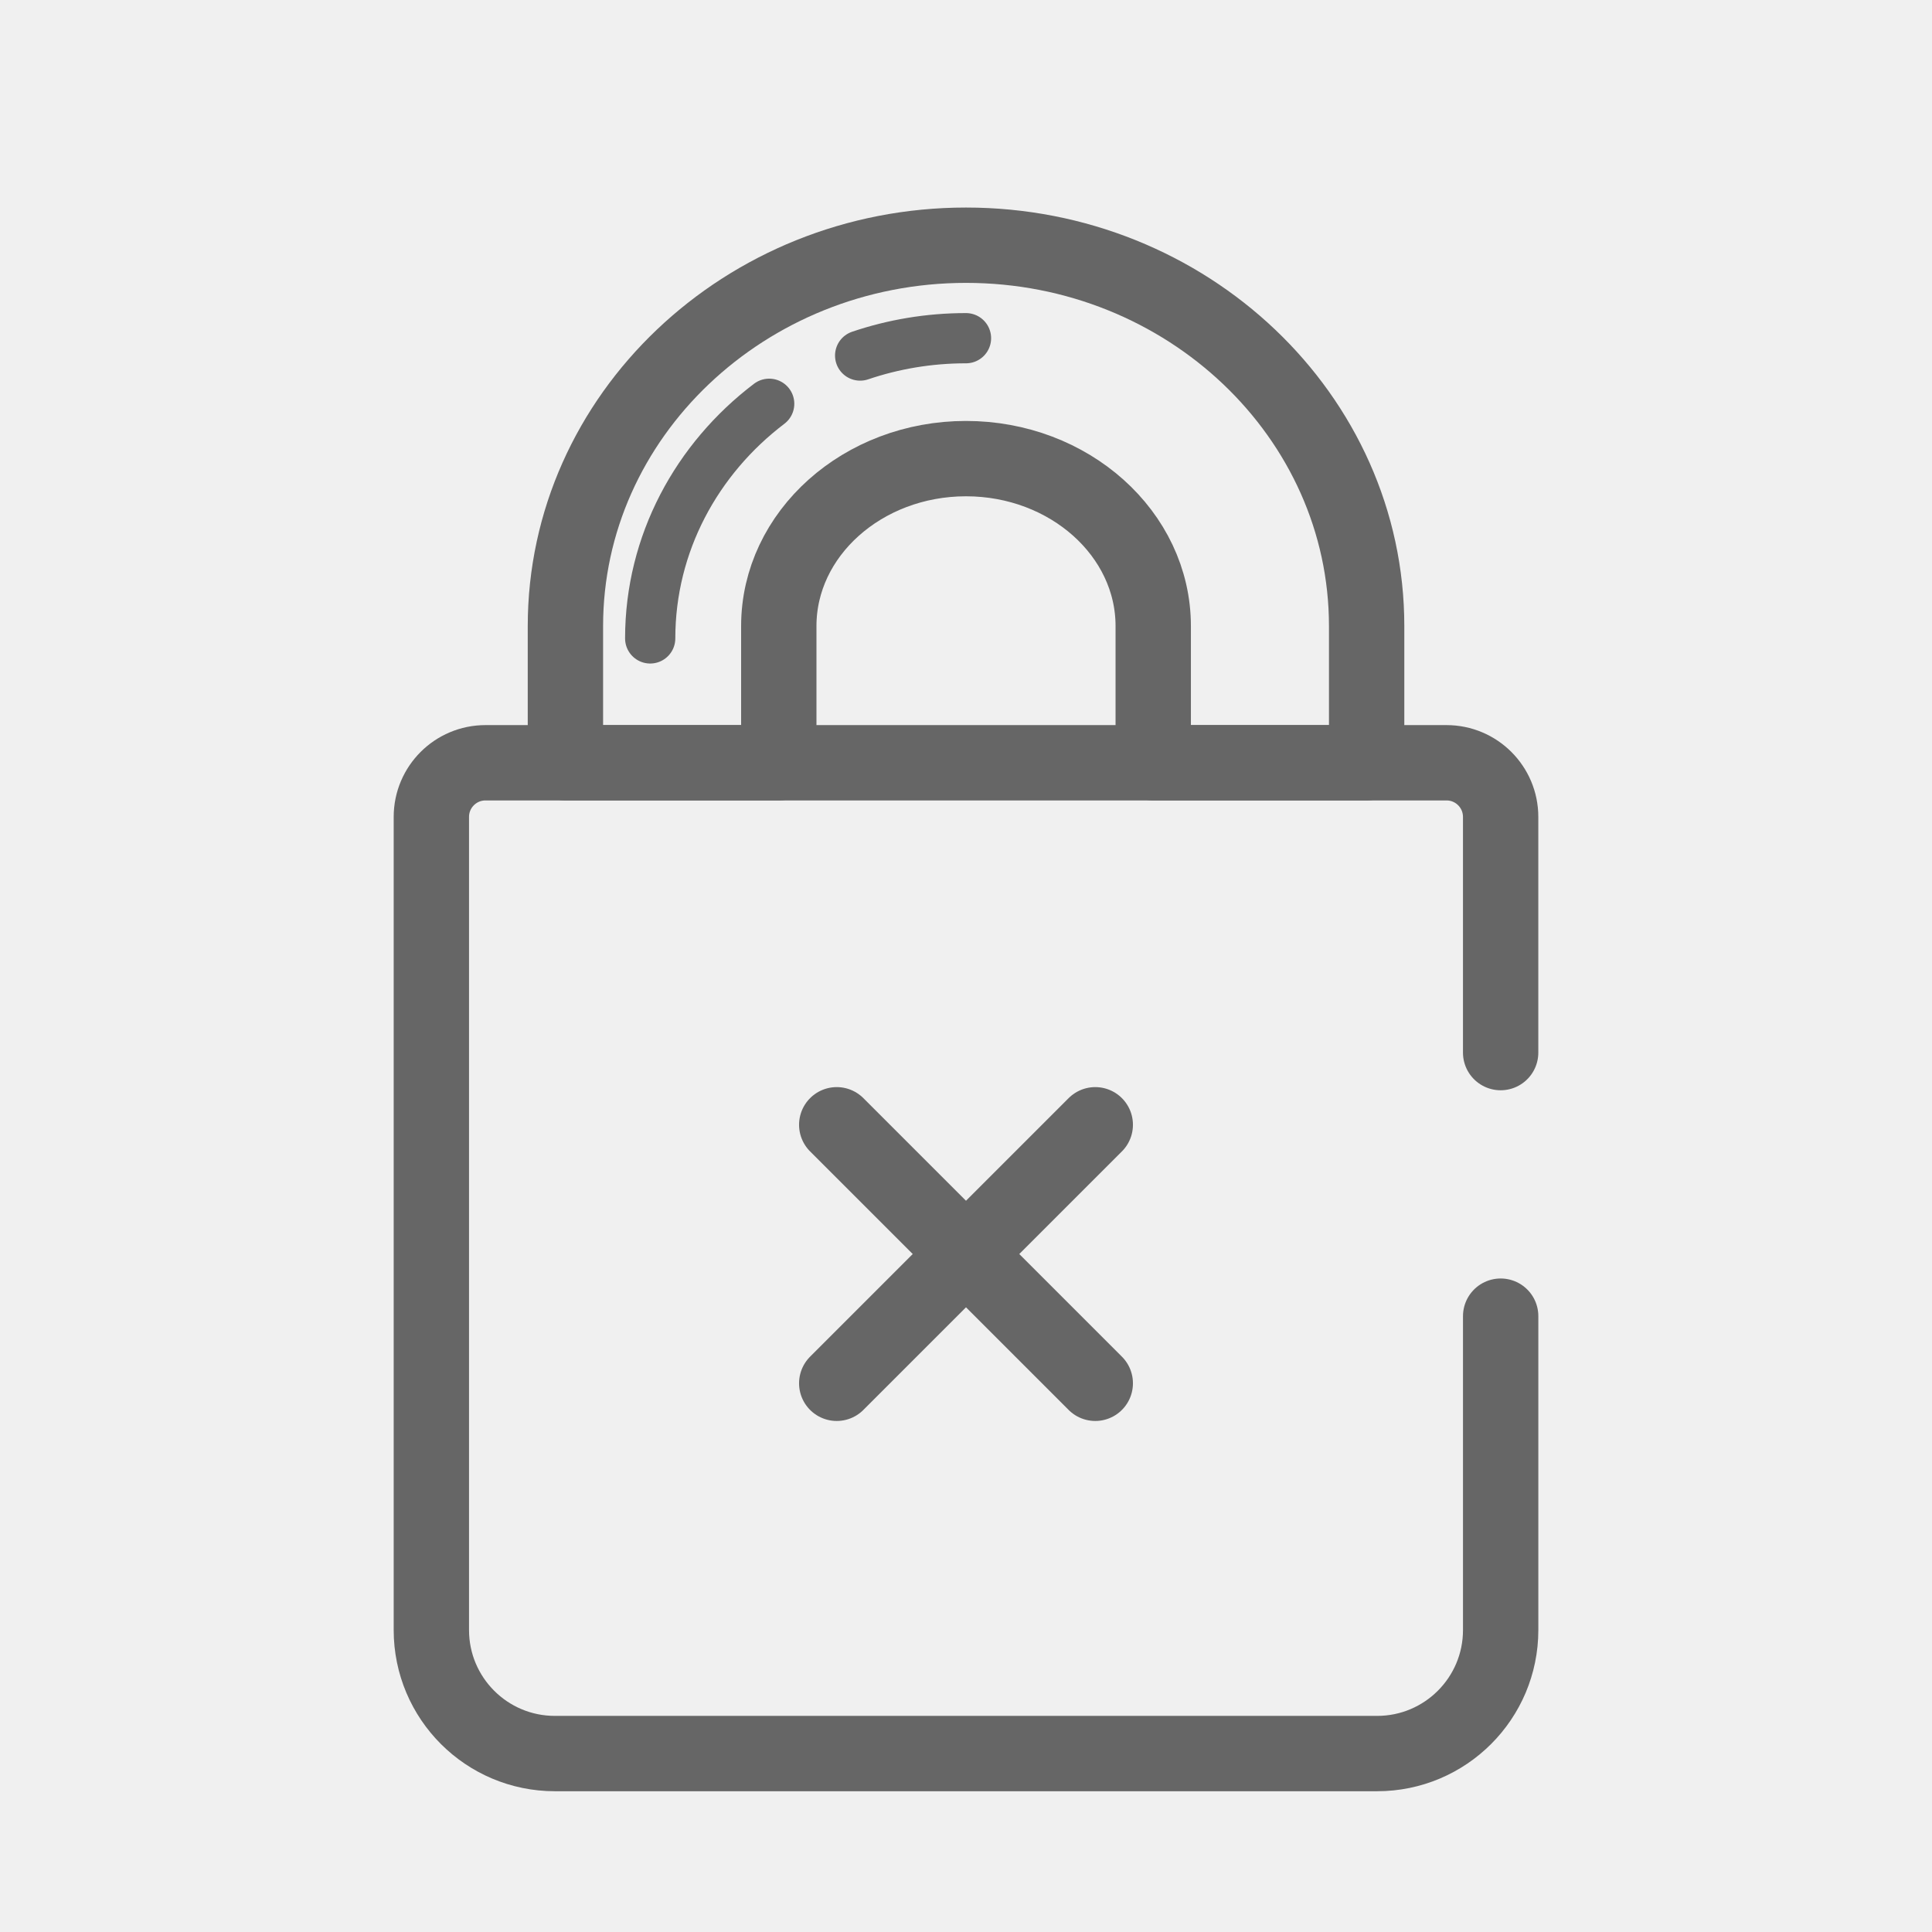
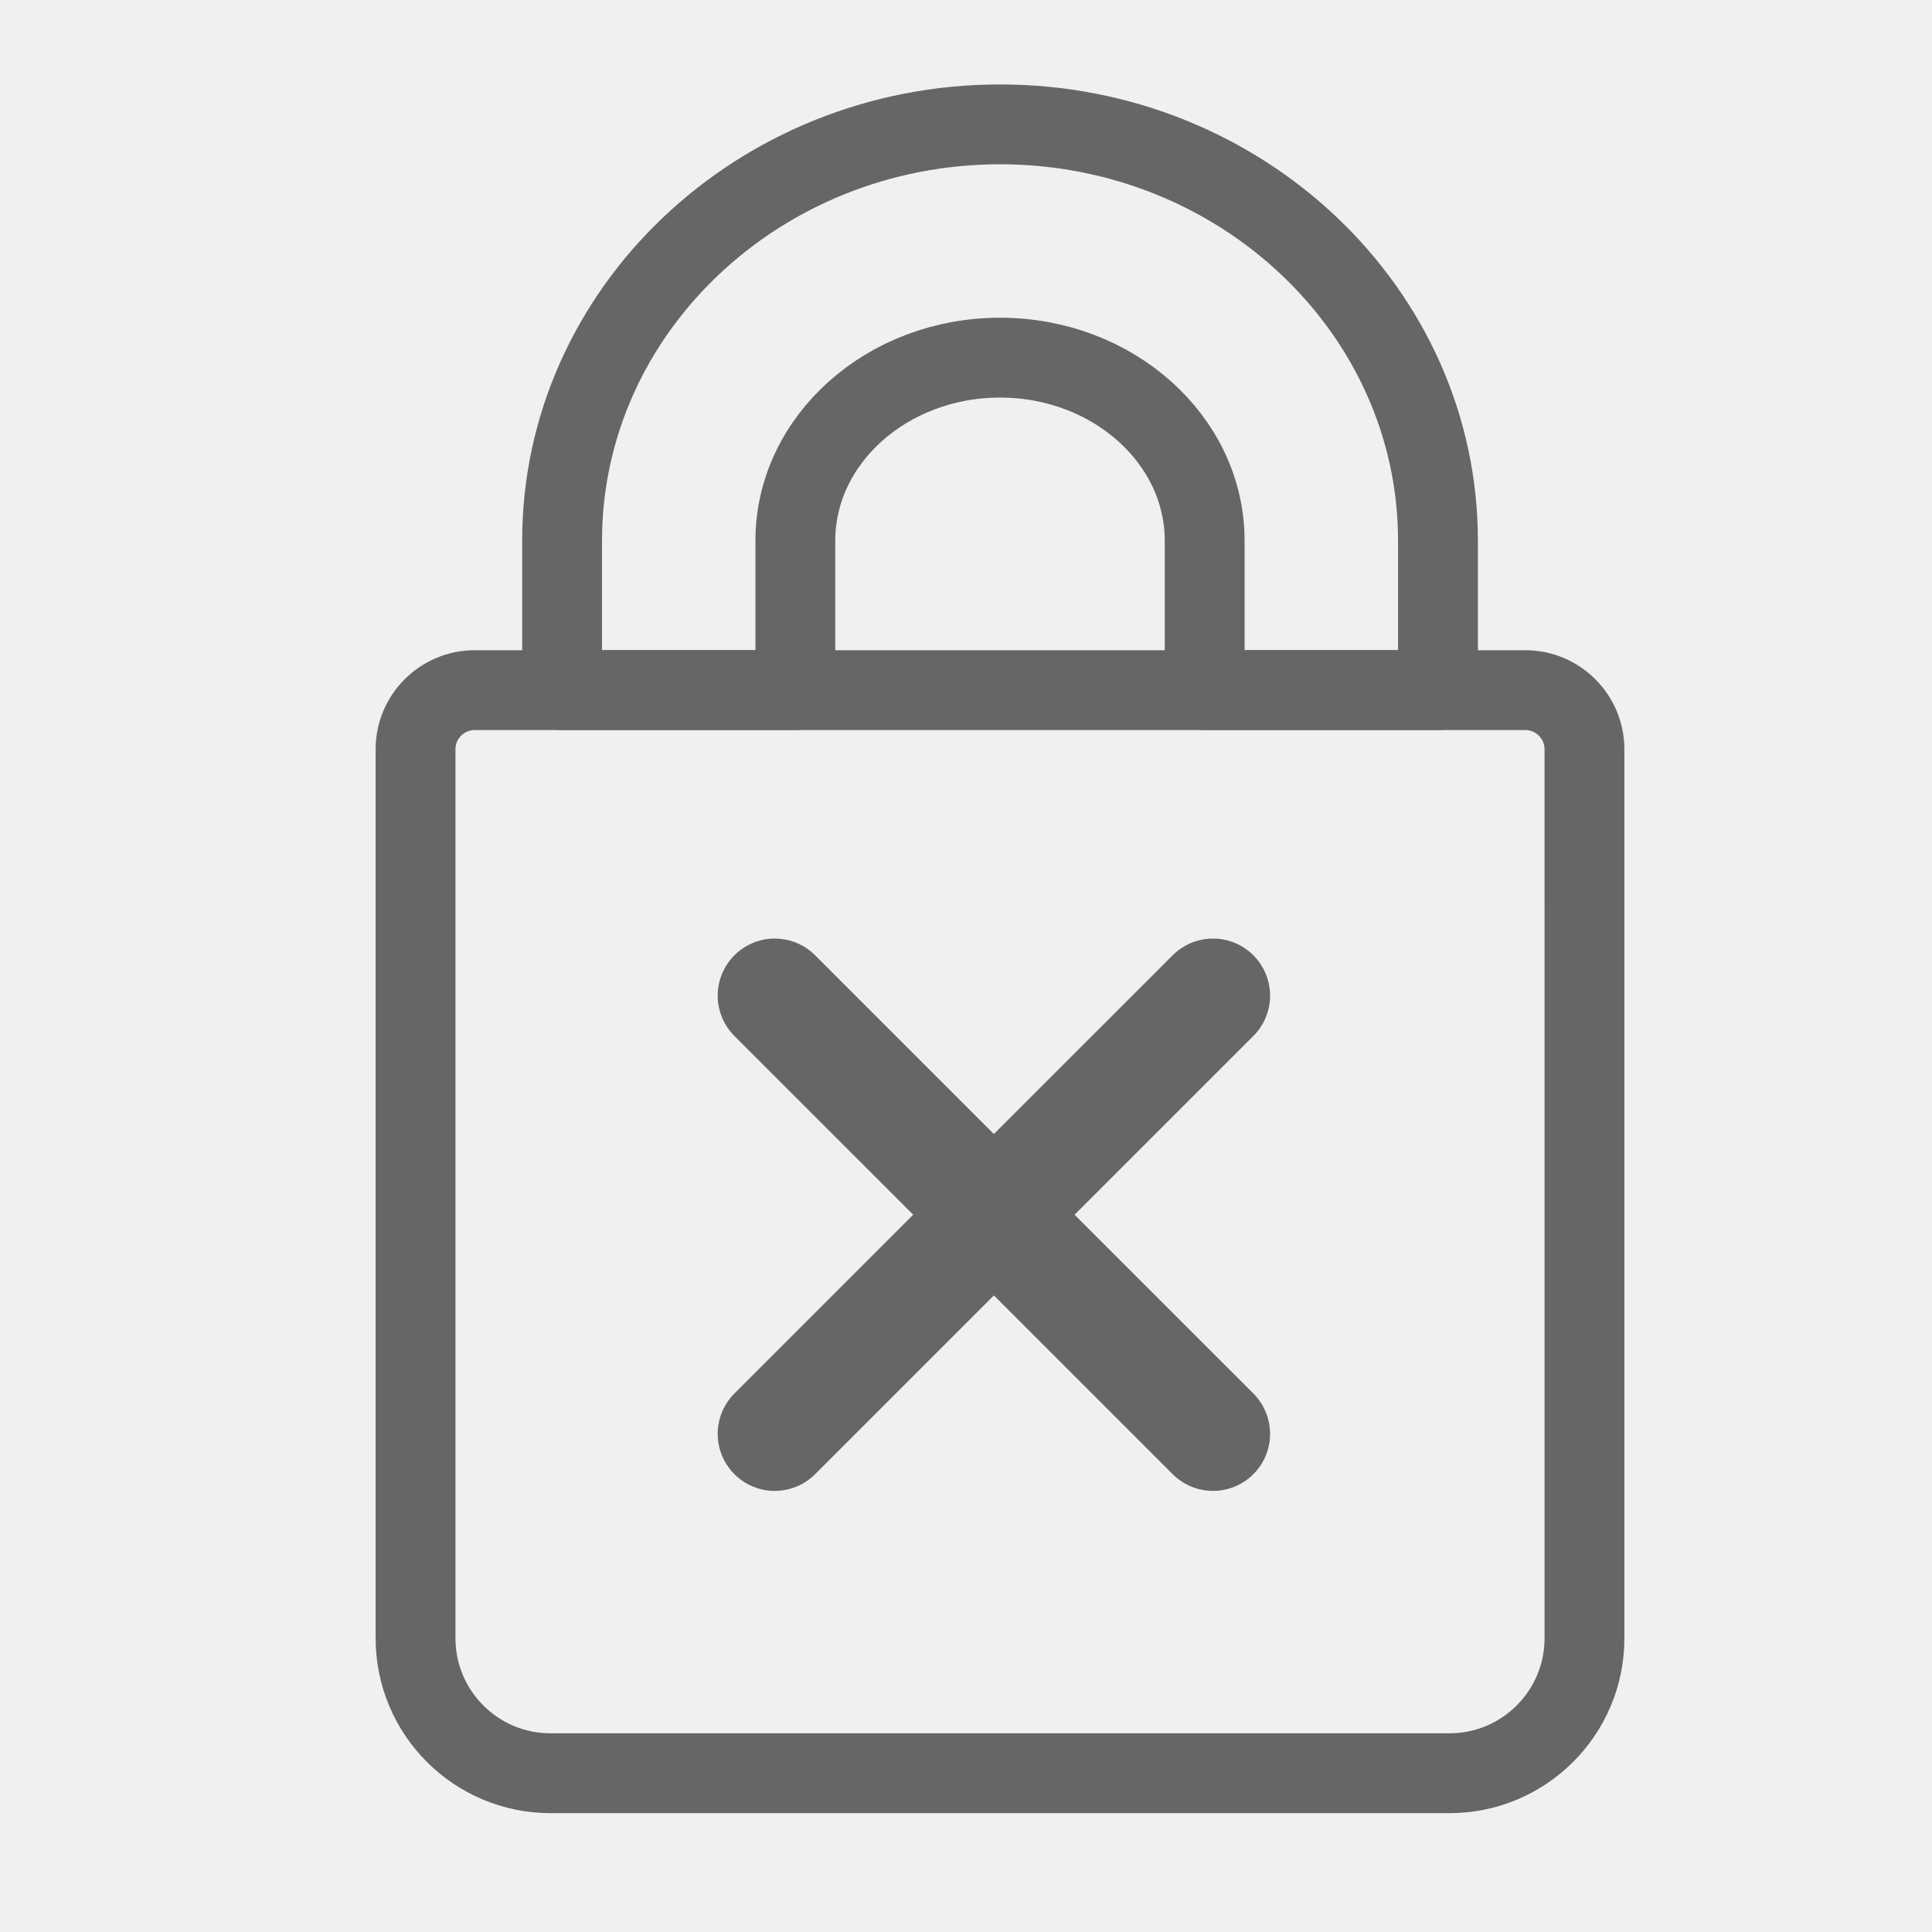
<svg xmlns="http://www.w3.org/2000/svg" version="1.1" id="Ebene_1" x="0px" y="0px" width="1000px" height="1000px" viewBox="0 0 1000 1000" style="enable-background:new 0 0 1000 1000;" xml:space="preserve">
  <style type="text/css">
	.st0{fill:#F2F2F2;stroke:#666666;stroke-width:40;stroke-linecap:round;stroke-linejoin:round;stroke-miterlimit:10;}
	.st1{fill:#F2F2F2;stroke:#666666;stroke-width:39.804;stroke-linecap:round;stroke-linejoin:round;stroke-miterlimit:10;}
	.st2{fill:none;stroke:#666666;stroke-width:39.804;stroke-linecap:round;stroke-linejoin:round;stroke-miterlimit:10;}
	.st3{fill:none;stroke:#666666;stroke-width:68.037;stroke-linecap:round;stroke-linejoin:round;stroke-miterlimit:10;}
	.st4{fill:#666666;}
	.st5{fill:none;stroke:#666666;stroke-width:40;stroke-linecap:round;stroke-linejoin:round;stroke-miterlimit:10;}
	.st6{fill:#F2F2F2;}
	.st7{fill:none;stroke:#666666;stroke-width:98.74;stroke-linecap:round;stroke-linejoin:round;stroke-miterlimit:10;}
	.st8{fill:none;stroke:#666666;stroke-width:90;stroke-linecap:round;stroke-linejoin:round;stroke-miterlimit:10;}
	.st9{fill:#F2F2F2;stroke:#666666;stroke-width:28;stroke-linecap:round;stroke-linejoin:round;stroke-miterlimit:10;}
	.st10{fill:#FFFFFF;}
	.st11{fill:#FFFFFF;stroke:#2F2D7E;stroke-width:40;stroke-linecap:round;stroke-linejoin:round;stroke-miterlimit:10;}
	.st12{fill:none;stroke:#2F2D7E;stroke-width:40;stroke-linecap:round;stroke-linejoin:round;stroke-miterlimit:10;}
	.st13{fill:#FFFFFF;stroke:#2F2D7E;stroke-width:30;stroke-linecap:round;stroke-linejoin:round;stroke-miterlimit:10;}
	.st14{fill:none;stroke:#808080;stroke-width:40;stroke-linecap:round;stroke-linejoin:round;stroke-miterlimit:10;}
	.st15{fill:none;stroke:#808080;stroke-width:110;stroke-linecap:round;stroke-linejoin:round;stroke-miterlimit:10;}
	.st16{clip-path:url(#SVGID_00000021822161524143325150000011628289978905587120_);}
	.st17{fill:#EAA58D;}
	.st18{fill:none;stroke:#808080;stroke-width:70;stroke-linecap:round;stroke-linejoin:round;stroke-miterlimit:10;}
	.st19{fill:none;stroke:#CCCCCC;stroke-width:119.944;stroke-linecap:round;stroke-linejoin:round;stroke-miterlimit:10;}
	.st20{fill:none;stroke:#666666;stroke-width:59.966;stroke-linecap:round;stroke-miterlimit:10;}
	.st21{fill:none;stroke:#666666;stroke-width:58.142;stroke-linecap:round;stroke-miterlimit:10;}
	.st22{fill:none;stroke:#666666;stroke-width:56.47;stroke-miterlimit:10;}
	.st23{fill:none;stroke:#666666;stroke-width:56.47;stroke-linecap:round;stroke-miterlimit:10;}
	.st24{fill:none;stroke:#666666;stroke-width:59.341;stroke-linecap:round;stroke-miterlimit:10;}
	.st25{fill:none;stroke:#666666;stroke-width:98.099;stroke-linecap:round;stroke-miterlimit:10;}
	.st26{fill:none;stroke:#666666;stroke-width:61.312;stroke-linecap:round;stroke-miterlimit:10;}
	.st27{fill:none;stroke:#666666;stroke-width:61.312;stroke-linejoin:bevel;stroke-miterlimit:10;}
	.st28{fill:none;stroke:#666666;stroke-width:50;stroke-linecap:round;stroke-miterlimit:10;}
	.st29{fill:none;stroke:#666666;stroke-width:50;stroke-linejoin:bevel;stroke-miterlimit:10;}
	.st30{fill:none;stroke:#666666;stroke-width:40.52;stroke-linecap:round;stroke-miterlimit:10;}
	.st31{fill:none;stroke:#666666;stroke-width:26.428;stroke-linecap:round;stroke-miterlimit:10;}
	.st32{fill:none;stroke:#666666;stroke-width:41.603;stroke-linecap:round;stroke-miterlimit:10;}
	.st33{fill:none;stroke:#666666;stroke-width:125.348;stroke-linecap:square;stroke-linejoin:round;stroke-miterlimit:10;}
	.st34{fill:none;stroke:#666666;stroke-width:40.477;stroke-linecap:round;stroke-miterlimit:10;}
	.st35{fill:none;stroke:#666666;stroke-width:47.539;stroke-linecap:round;stroke-miterlimit:10;}
	.st36{fill:none;stroke:#666666;stroke-width:81.199;stroke-linecap:round;stroke-miterlimit:10;}
	.st37{fill:#FFFFFF;stroke:#666666;stroke-width:47.539;stroke-linecap:round;stroke-miterlimit:10;}
	.st38{fill:none;stroke:#666666;stroke-width:38.998;stroke-linecap:round;stroke-linejoin:round;stroke-miterlimit:10;}
	.st39{fill:none;stroke:#666666;stroke-width:25.999;stroke-linecap:round;stroke-linejoin:round;stroke-miterlimit:10;}
	.st40{fill:none;stroke:#666666;stroke-width:38.998;stroke-linecap:round;stroke-miterlimit:10;}
</style>
-   <g>
-     <path class="st38" d="M403.1,394.8v-70.75c0-47.79,43.47-86.67,96.9-86.67c53.44,0,96.91,38.88,96.91,86.67v70.75h110.46v-70.75   c0-108.69-93.03-197.13-207.36-197.13s-207.35,88.43-207.35,197.13v70.75H403.1z" />
-     <g>
-       <path class="st39" d="M445.21,184.03c17.13-5.81,35.58-8.98,54.79-8.98 M336.54,330.44c0-49.1,24.07-92.95,61.59-121.45" />
-     </g>
-     <path class="st38" d="M776.74,681.24V843.7c0,35.32-28.63,63.94-63.94,63.94H287.21c-35.32,0-63.94-28.63-63.94-63.94l0-420.87   c0-15.48,12.55-28.02,28.02-28.02h497.42c15.48,0,28.02,12.55,28.02,28.02v121.99" />
-     <g>
-       <line class="st40" x1="433.09" y1="582.18" x2="566.91" y2="715.99" />
-       <line class="st40" x1="566.91" y1="582.18" x2="433.09" y2="715.99" />
+   <g transform="matrix(1.059766,0,0,1.059766,-12.17858,-55.41147)">
+     <path class="st38" d="m 399.946,389.347 v -72.98 c 0,-49.296 44.84,-89.401 99.954,-89.401 55.124,0 99.964,40.105 99.964,89.401 v 72.98 h 113.941 v -72.98 c 0,-112.115 -95.962,-203.343 -213.895,-203.343 -117.933,0 -213.885,91.217 -213.885,203.343 v 72.98 z" />
+     <path class="st38" d="m 785.361,684.814 v 167.58 c 0,36.433 -29.532,65.955 -65.955,65.955 H 280.404 c -36.433,0 -65.955,-29.532 -65.955,-65.955 V 418.26 c 0,-15.968 12.946,-28.903 28.903,-28.903 h 513.096 c 15.968,0 28.902,12.946 28.903,28.903 l 0.01,266.554" />
+     <g transform="matrix(1.429198,0,0,1.429198,-219.2697,-281.187)">
+       <line class="st40" x1="426.223" y1="573.567" x2="575.993" y2="723.325" />
+       <line class="st40" x1="575.993" y1="573.567" x2="426.223" y2="723.325" />
    </g>
  </g>
</svg>
